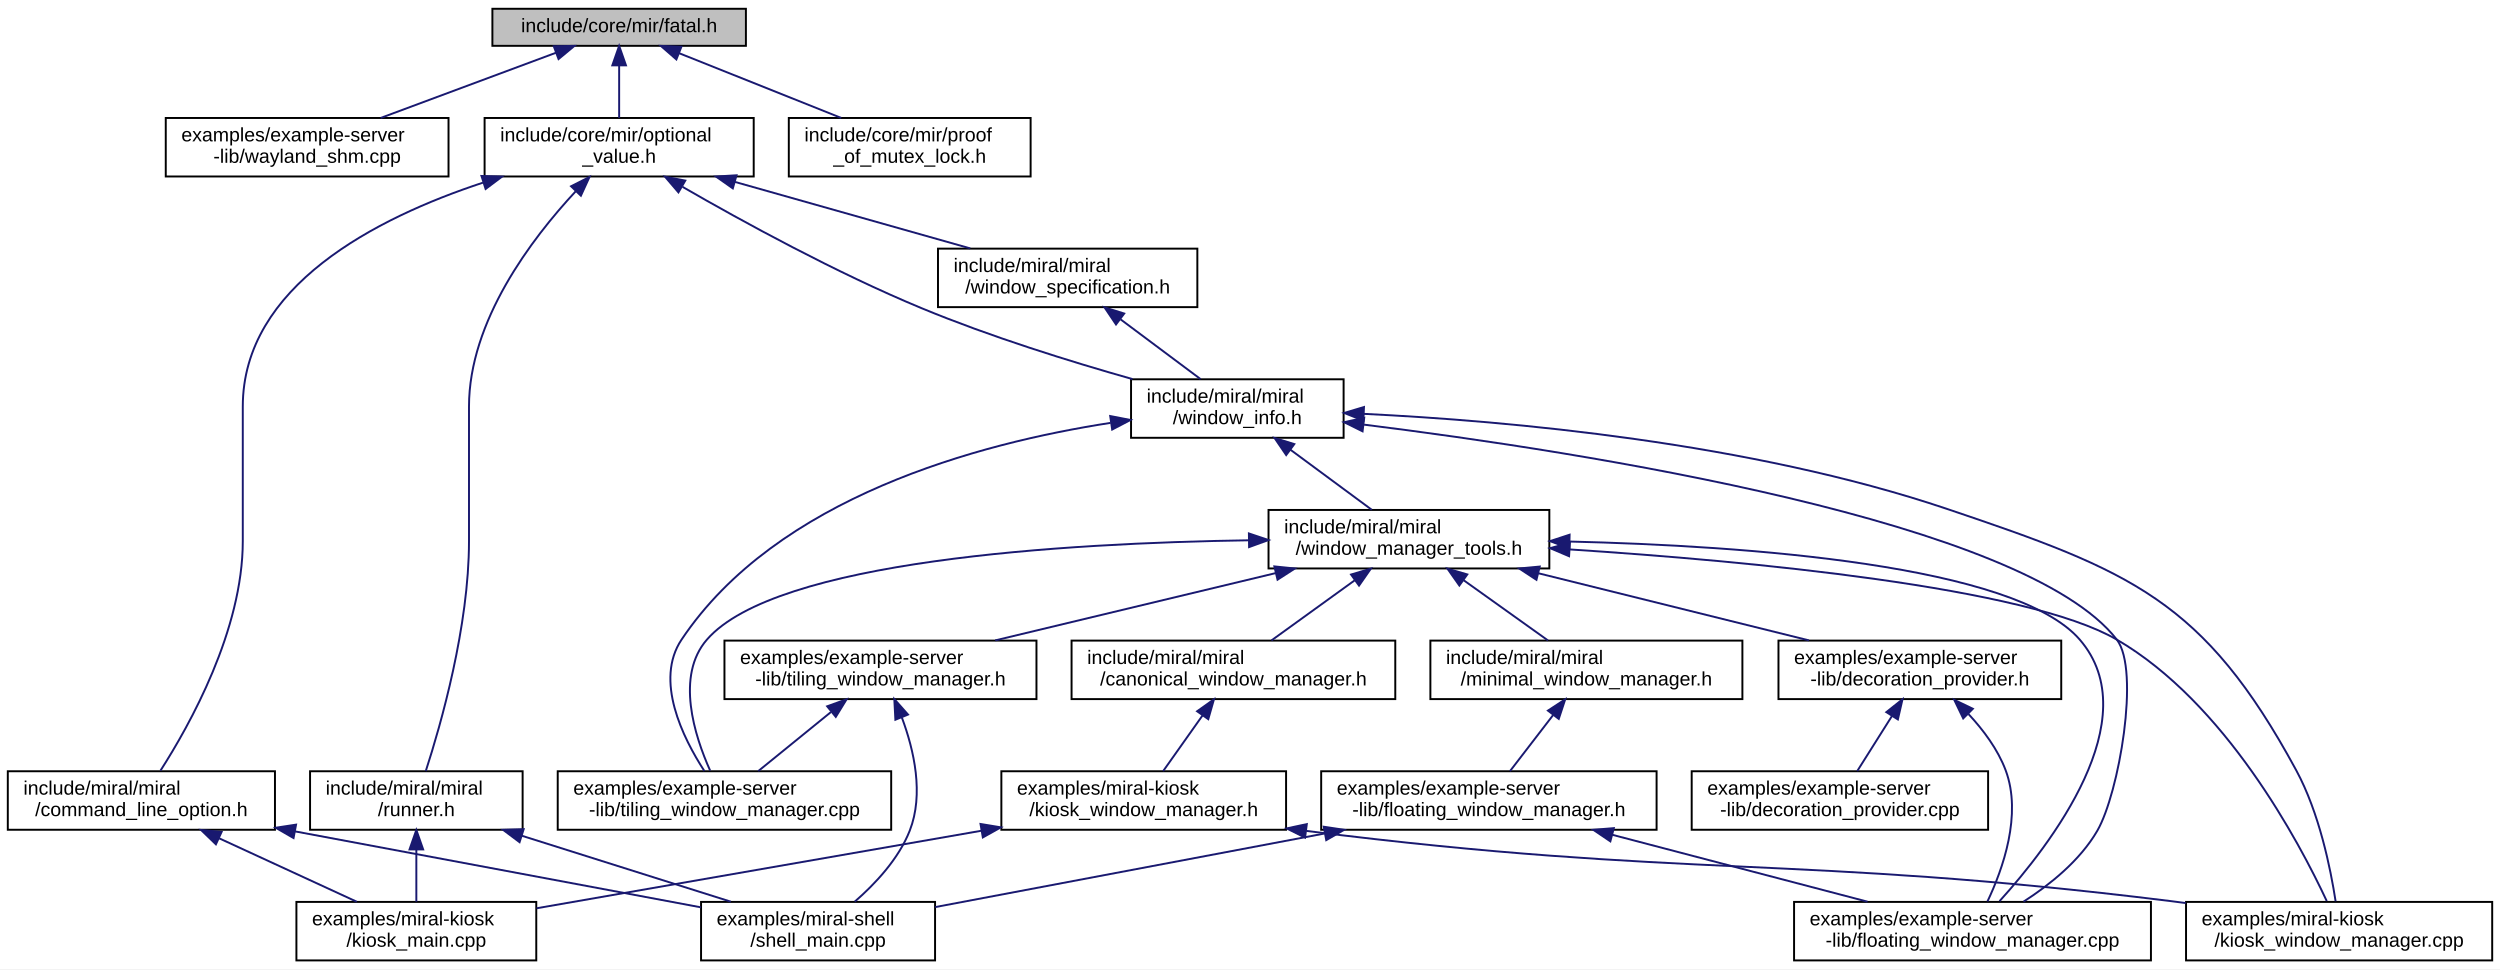
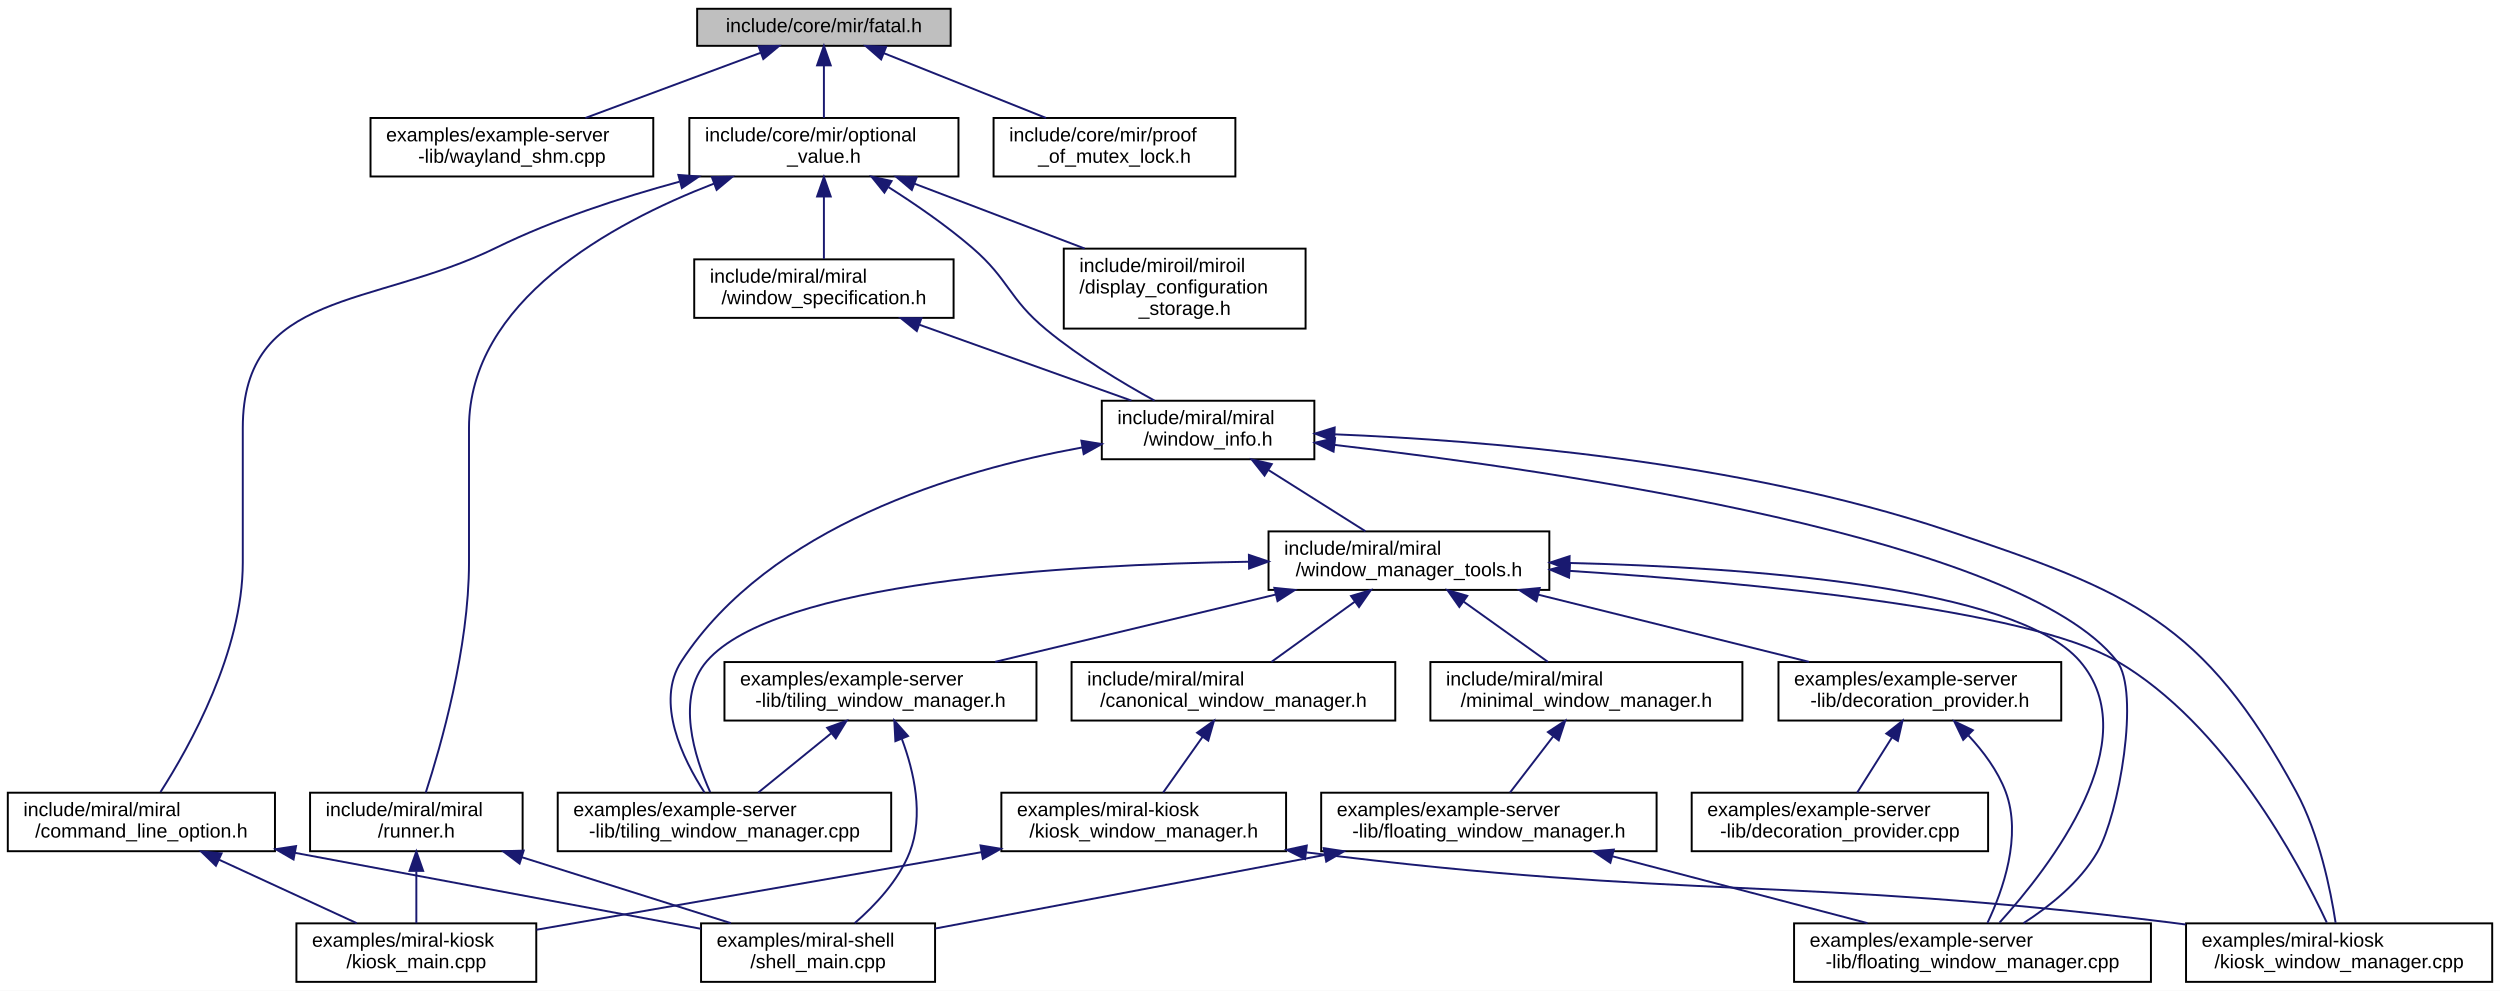
- <svg xmlns="http://www.w3.org/2000/svg" xmlns:xlink="http://www.w3.org/1999/xlink" width="1282pt" height="497pt" viewBox="0.00 0.00 1282.00 497.00">
-   <g id="graph0" class="graph" transform="scale(1 1) rotate(0) translate(4 493)">
-     <polygon fill="white" stroke="transparent" points="-4,4 -4,-493 1278,-493 1278,4 -4,4" />
+ <svg xmlns="http://www.w3.org/2000/svg" xmlns:xlink="http://www.w3.org/1999/xlink" width="1282pt" height="508pt" viewBox="0.00 0.00 1282.00 508.00">
+   <g id="graph0" class="graph" transform="scale(1 1) rotate(0) translate(4 504)">
+     <polygon fill="white" stroke="transparent" points="-4,4 -4,-504 1278,-504 1278,4 -4,4" />
    <g id="node1" class="node">
      <g id="a_node1">
        <a xlink:title=" ">
-           <polygon fill="#bfbfbf" stroke="black" points="248.5,-469.5 248.5,-488.5 378.5,-488.5 378.5,-469.5 248.5,-469.5" />
-           <text text-anchor="middle" x="313.5" y="-476.5" font-family="Arial" font-size="10.00">include/core/mir/fatal.h</text>
+           <polygon fill="#bfbfbf" stroke="black" points="353.5,-480.5 353.5,-499.5 483.5,-499.5 483.5,-480.5 353.5,-480.5" />
+           <text text-anchor="middle" x="418.5" y="-487.5" font-family="Arial" font-size="10.00">include/core/mir/fatal.h</text>
        </a>
      </g>
    </g>
    <g id="node2" class="node">
      <g id="a_node2">
        <a xlink:href="wayland__shm_8cpp.html" target="_top" xlink:title=" ">
-           <polygon fill="white" stroke="black" points="81,-402.5 81,-432.5 226,-432.5 226,-402.5 81,-402.5" />
-           <text text-anchor="start" x="89" y="-420.5" font-family="Arial" font-size="10.00">examples/example-server</text>
-           <text text-anchor="middle" x="153.5" y="-409.5" font-family="Arial" font-size="10.00">-lib/wayland_shm.cpp</text>
+           <polygon fill="white" stroke="black" points="186,-413.5 186,-443.5 331,-443.5 331,-413.5 186,-413.5" />
+           <text text-anchor="start" x="194" y="-431.5" font-family="Arial" font-size="10.00">examples/example-server</text>
+           <text text-anchor="middle" x="258.5" y="-420.5" font-family="Arial" font-size="10.00">-lib/wayland_shm.cpp</text>
        </a>
      </g>
    </g>
    <g id="edge1" class="edge">
-       <path fill="none" stroke="midnightblue" d="M281.17,-465.98C255.15,-456.3 218.55,-442.69 191.21,-432.52" />
-       <polygon fill="midnightblue" stroke="midnightblue" points="279.98,-469.27 290.58,-469.48 282.42,-462.71 279.98,-469.27" />
+       <path fill="none" stroke="midnightblue" d="M386.17,-476.98C360.15,-467.3 323.55,-453.69 296.21,-443.52" />
+       <polygon fill="midnightblue" stroke="midnightblue" points="384.98,-480.27 395.58,-480.48 387.42,-473.71 384.98,-480.27" />
    </g>
    <g id="node3" class="node">
      <g id="a_node3">
        <a xlink:href="optional__value_8h.html" target="_top" xlink:title=" ">
-           <polygon fill="white" stroke="black" points="244.5,-402.5 244.5,-432.5 382.5,-432.5 382.5,-402.5 244.5,-402.5" />
-           <text text-anchor="start" x="252.5" y="-420.5" font-family="Arial" font-size="10.00">include/core/mir/optional</text>
-           <text text-anchor="middle" x="313.5" y="-409.5" font-family="Arial" font-size="10.00">_value.h</text>
+           <polygon fill="white" stroke="black" points="349.5,-413.5 349.5,-443.5 487.5,-443.5 487.5,-413.5 349.5,-413.5" />
+           <text text-anchor="start" x="357.5" y="-431.5" font-family="Arial" font-size="10.00">include/core/mir/optional</text>
+           <text text-anchor="middle" x="418.5" y="-420.5" font-family="Arial" font-size="10.00">_value.h</text>
        </a>
      </g>
    </g>
    <g id="edge2" class="edge">
-       <path fill="none" stroke="midnightblue" d="M313.5,-459.23C313.5,-450.59 313.5,-440.5 313.5,-432.52" />
-       <polygon fill="midnightblue" stroke="midnightblue" points="310,-459.48 313.5,-469.48 317,-459.48 310,-459.48" />
-     </g>
-     <g id="node21" class="node">
-       <g id="a_node21">
+       <path fill="none" stroke="midnightblue" d="M418.5,-470.23C418.5,-461.59 418.5,-451.5 418.5,-443.52" />
+       <polygon fill="midnightblue" stroke="midnightblue" points="415,-470.48 418.5,-480.48 422,-470.48 415,-470.48" />
+     </g>
+     <g id="node22" class="node">
+       <g id="a_node22">
        <a xlink:href="proof__of__mutex__lock_8h.html" target="_top" xlink:title=" ">
-           <polygon fill="white" stroke="black" points="400.5,-402.5 400.5,-432.5 524.5,-432.5 524.5,-402.5 400.5,-402.5" />
-           <text text-anchor="start" x="408.5" y="-420.5" font-family="Arial" font-size="10.00">include/core/mir/proof</text>
-           <text text-anchor="middle" x="462.5" y="-409.5" font-family="Arial" font-size="10.00">_of_mutex_lock.h</text>
-         </a>
-       </g>
-     </g>
-     <g id="edge33" class="edge">
-       <path fill="none" stroke="midnightblue" d="M344.25,-465.72C368.44,-456.06 402.14,-442.6 427.38,-432.52" />
-       <polygon fill="midnightblue" stroke="midnightblue" points="342.84,-462.52 334.85,-469.48 345.43,-469.02 342.84,-462.52" />
+           <polygon fill="white" stroke="black" points="505.5,-413.5 505.5,-443.5 629.5,-443.5 629.5,-413.5 505.5,-413.5" />
+           <text text-anchor="start" x="513.5" y="-431.5" font-family="Arial" font-size="10.00">include/core/mir/proof</text>
+           <text text-anchor="middle" x="567.5" y="-420.5" font-family="Arial" font-size="10.00">_of_mutex_lock.h</text>
+         </a>
+       </g>
+     </g>
+     <g id="edge34" class="edge">
+       <path fill="none" stroke="midnightblue" d="M449.25,-476.72C473.44,-467.06 507.14,-453.6 532.38,-443.52" />
+       <polygon fill="midnightblue" stroke="midnightblue" points="447.84,-473.52 439.85,-480.48 450.43,-480.02 447.84,-473.52" />
    </g>
    <g id="node4" class="node">
      <g id="a_node4">
        <a xlink:href="command__line__option_8h.html" target="_top" xlink:title=" ">
          <polygon fill="white" stroke="black" points="0,-67.5 0,-97.5 137,-97.5 137,-67.5 0,-67.5" />
          <text text-anchor="start" x="8" y="-85.5" font-family="Arial" font-size="10.00">include/miral/miral</text>
          <text text-anchor="middle" x="68.5" y="-74.5" font-family="Arial" font-size="10.00">/command_line_option.h</text>
        </a>
      </g>
    </g>
    <g id="edge3" class="edge">
-       <path fill="none" stroke="midnightblue" d="M243.69,-399.35C188.43,-381.11 120.5,-346.15 120.5,-284.5 120.5,-284.5 120.5,-284.5 120.5,-215.5 120.5,-169.93 93.34,-121.29 78.28,-97.81" />
-       <polygon fill="midnightblue" stroke="midnightblue" points="242.9,-402.77 253.49,-402.46 245.02,-396.1 242.9,-402.77" />
+       <path fill="none" stroke="midnightblue" d="M344.44,-410.84C314.44,-402.67 279.99,-391.44 250.5,-377 186.81,-345.82 120.5,-355.41 120.5,-284.5 120.5,-284.5 120.5,-284.5 120.5,-215.5 120.5,-169.93 93.34,-121.29 78.28,-97.81" />
+       <polygon fill="midnightblue" stroke="midnightblue" points="343.86,-414.31 354.43,-413.49 345.66,-407.54 343.86,-414.31" />
    </g>
    <g id="node7" class="node">
      <g id="a_node7">
        <a xlink:href="runner_8h.html" target="_top" xlink:title=" ">
          <polygon fill="white" stroke="black" points="155,-67.5 155,-97.5 264,-97.5 264,-67.5 155,-67.5" />
          <text text-anchor="start" x="163" y="-85.5" font-family="Arial" font-size="10.00">include/miral/miral</text>
          <text text-anchor="middle" x="209.5" y="-74.5" font-family="Arial" font-size="10.00">/runner.h</text>
        </a>
      </g>
    </g>
    <g id="edge6" class="edge">
-       <path fill="none" stroke="midnightblue" d="M291.28,-394.97C268.54,-370.52 236.5,-328.31 236.5,-284.5 236.5,-284.5 236.5,-284.5 236.5,-215.5 236.5,-171.76 222.09,-121.49 214.33,-97.57" />
-       <polygon fill="midnightblue" stroke="midnightblue" points="288.84,-397.48 298.29,-402.26 293.88,-392.63 288.84,-397.48" />
+       <path fill="none" stroke="midnightblue" d="M362.22,-409.89C308.77,-389.23 236.5,-349.32 236.5,-284.5 236.5,-284.5 236.5,-284.5 236.5,-215.5 236.5,-171.76 222.09,-121.49 214.33,-97.57" />
+       <polygon fill="midnightblue" stroke="midnightblue" points="361.04,-413.18 371.63,-413.4 363.49,-406.62 361.04,-413.18" />
    </g>
    <g id="node8" class="node">
      <g id="a_node8">
        <a xlink:href="window__info_8h.html" target="_top" xlink:title=" ">
-           <polygon fill="white" stroke="black" points="576,-268.5 576,-298.5 685,-298.5 685,-268.5 576,-268.5" />
-           <text text-anchor="start" x="584" y="-286.5" font-family="Arial" font-size="10.00">include/miral/miral</text>
-           <text text-anchor="middle" x="630.5" y="-275.5" font-family="Arial" font-size="10.00">/window_info.h</text>
+           <polygon fill="white" stroke="black" points="561,-268.5 561,-298.5 670,-298.5 670,-268.5 561,-268.5" />
+           <text text-anchor="start" x="569" y="-286.5" font-family="Arial" font-size="10.00">include/miral/miral</text>
+           <text text-anchor="middle" x="615.5" y="-275.5" font-family="Arial" font-size="10.00">/window_info.h</text>
        </a>
      </g>
    </g>
    <g id="edge9" class="edge">
-       <path fill="none" stroke="midnightblue" d="M346,-397.18C376.79,-379.42 424.72,-353.15 468.5,-335 503.74,-320.39 544.78,-307.63 576.74,-298.6" />
-       <polygon fill="midnightblue" stroke="midnightblue" points="343.9,-394.35 337.01,-402.4 347.42,-400.4 343.9,-394.35" />
+       <path fill="none" stroke="midnightblue" d="M451.61,-408.04C465.43,-399.28 481.3,-388.36 494.5,-377 513.58,-360.57 513.1,-351.04 532.5,-335 549.66,-320.81 571.19,-307.83 588.02,-298.58" />
+       <polygon fill="midnightblue" stroke="midnightblue" points="449.52,-405.21 442.87,-413.46 453.21,-411.16 449.52,-405.21" />
    </g>
    <g id="node20" class="node">
      <g id="a_node20">
        <a xlink:href="window__specification_8h.html" target="_top" xlink:title=" ">
-           <polygon fill="white" stroke="black" points="477,-335.5 477,-365.5 610,-365.5 610,-335.5 477,-335.5" />
-           <text text-anchor="start" x="485" y="-353.5" font-family="Arial" font-size="10.00">include/miral/miral</text>
-           <text text-anchor="middle" x="543.5" y="-342.5" font-family="Arial" font-size="10.00">/window_specification.h</text>
+           <polygon fill="white" stroke="black" points="352,-341 352,-371 485,-371 485,-341 352,-341" />
+           <text text-anchor="start" x="360" y="-359" font-family="Arial" font-size="10.00">include/miral/miral</text>
+           <text text-anchor="middle" x="418.5" y="-348" font-family="Arial" font-size="10.00">/window_specification.h</text>
        </a>
      </g>
    </g>
    <g id="edge31" class="edge">
-       <path fill="none" stroke="midnightblue" d="M372.89,-399.71C410.32,-389.14 458.1,-375.63 493.57,-365.61" />
-       <polygon fill="midnightblue" stroke="midnightblue" points="371.79,-396.39 363.12,-402.48 373.7,-403.12 371.79,-396.39" />
+       <path fill="none" stroke="midnightblue" d="M418.5,-403.23C418.5,-392.57 418.5,-380.41 418.5,-371.25" />
+       <polygon fill="midnightblue" stroke="midnightblue" points="415,-403.23 418.5,-413.23 422,-403.23 415,-403.23" />
+     </g>
+     <g id="node21" class="node">
+       <g id="a_node21">
+         <a xlink:href="display__configuration__storage_8h.html" target="_top" xlink:title=" ">
+           <polygon fill="white" stroke="black" points="541.5,-335.5 541.5,-376.5 665.5,-376.5 665.5,-335.5 541.5,-335.5" />
+           <text text-anchor="start" x="549.5" y="-364.5" font-family="Arial" font-size="10.00">include/miroil/miroil</text>
+           <text text-anchor="start" x="549.5" y="-353.5" font-family="Arial" font-size="10.00">/display_configuration</text>
+           <text text-anchor="middle" x="603.5" y="-342.5" font-family="Arial" font-size="10.00">_storage.h</text>
+         </a>
+       </g>
+     </g>
+     <g id="edge33" class="edge">
+       <path fill="none" stroke="midnightblue" d="M464.95,-409.8C491.51,-399.68 524.88,-386.96 552.21,-376.55" />
+       <polygon fill="midnightblue" stroke="midnightblue" points="463.59,-406.57 455.49,-413.4 466.08,-413.11 463.59,-406.57" />
    </g>
    <g id="node5" class="node">
      <g id="a_node5">
        <a xlink:href="kiosk__main_8cpp.html" target="_top" xlink:title=" ">
          <polygon fill="white" stroke="black" points="148,-0.5 148,-30.5 271,-30.5 271,-0.5 148,-0.5" />
          <text text-anchor="start" x="156" y="-18.5" font-family="Arial" font-size="10.00">examples/miral-kiosk</text>
          <text text-anchor="middle" x="209.5" y="-7.5" font-family="Arial" font-size="10.00">/kiosk_main.cpp</text>
        </a>
      </g>
    </g>
    <g id="edge4" class="edge">
      <path fill="none" stroke="midnightblue" d="M108.35,-63.13C130.75,-52.8 158.28,-40.11 178.96,-30.58" />
      <polygon fill="midnightblue" stroke="midnightblue" points="106.71,-60.03 99.09,-67.4 109.64,-66.39 106.71,-60.03" />
    </g>
    <g id="node6" class="node">
      <g id="a_node6">
        <a xlink:href="shell__main_8cpp.html" target="_top" xlink:title=" ">
          <polygon fill="white" stroke="black" points="355.5,-0.5 355.5,-30.5 475.5,-30.5 475.5,-0.5 355.5,-0.5" />
          <text text-anchor="start" x="363.5" y="-18.5" font-family="Arial" font-size="10.00">examples/miral-shell</text>
          <text text-anchor="middle" x="415.5" y="-7.5" font-family="Arial" font-size="10.00">/shell_main.cpp</text>
        </a>
      </g>
    </g>
    <g id="edge5" class="edge">
      <path fill="none" stroke="midnightblue" d="M147.24,-66.67C224.44,-52.19 302.97,-37.51 355.44,-27.71" />
      <polygon fill="midnightblue" stroke="midnightblue" points="146.53,-63.25 137.35,-68.53 147.82,-70.13 146.53,-63.25" />
    </g>
    <g id="edge7" class="edge">
      <path fill="none" stroke="midnightblue" d="M209.5,-57.11C209.5,-48.15 209.5,-38.32 209.5,-30.58" />
      <polygon fill="midnightblue" stroke="midnightblue" points="206,-57.4 209.5,-67.4 213,-57.4 206,-57.4" />
    </g>
    <g id="edge8" class="edge">
      <path fill="none" stroke="midnightblue" d="M263.55,-64.44C296.95,-53.91 339.28,-40.55 370.78,-30.61" />
      <polygon fill="midnightblue" stroke="midnightblue" points="262.43,-61.13 253.95,-67.48 264.54,-67.8 262.43,-61.13" />
    </g>
    <g id="node9" class="node">
      <g id="a_node9">
        <a xlink:href="kiosk__window__manager_8cpp.html" target="_top" xlink:title=" ">
          <polygon fill="white" stroke="black" points="1117,-0.5 1117,-30.5 1274,-30.5 1274,-0.5 1117,-0.5" />
          <text text-anchor="start" x="1125" y="-18.5" font-family="Arial" font-size="10.00">examples/miral-kiosk</text>
          <text text-anchor="middle" x="1195.5" y="-7.5" font-family="Arial" font-size="10.00">/kiosk_window_manager.cpp</text>
        </a>
      </g>
    </g>
    <g id="edge10" class="edge">
-       <path fill="none" stroke="midnightblue" d="M695.42,-280.77C769.55,-277.15 893.6,-266.03 994.5,-232 1088.67,-200.24 1126.12,-185.36 1173.5,-98 1185.31,-76.23 1191.11,-47.68 1193.7,-30.8" />
-       <polygon fill="midnightblue" stroke="midnightblue" points="695.13,-277.28 685.3,-281.24 695.45,-284.28 695.13,-277.28" />
+       <path fill="none" stroke="midnightblue" d="M680.32,-281.29C757.14,-278.17 888.16,-267.55 994.5,-232 1088.75,-200.49 1126.12,-185.36 1173.5,-98 1185.31,-76.23 1191.11,-47.68 1193.7,-30.8" />
+       <polygon fill="midnightblue" stroke="midnightblue" points="680.16,-277.79 670.3,-281.66 680.43,-284.78 680.16,-277.79" />
    </g>
    <g id="node10" class="node">
      <g id="a_node10">
        <a xlink:href="floating__window__manager_8cpp.html" target="_top" xlink:title=" ">
          <polygon fill="white" stroke="black" points="916,-0.5 916,-30.5 1099,-30.5 1099,-0.5 916,-0.5" />
          <text text-anchor="start" x="924" y="-18.5" font-family="Arial" font-size="10.00">examples/example-server</text>
          <text text-anchor="middle" x="1007.5" y="-7.5" font-family="Arial" font-size="10.00">-lib/floating_window_manager.cpp</text>
        </a>
      </g>
    </g>
    <g id="edge11" class="edge">
-       <path fill="none" stroke="midnightblue" d="M695.48,-275.24C808.68,-261.11 1034.48,-225.84 1081.5,-165 1093.58,-149.37 1082.52,-86.01 1071.5,-67 1062.63,-51.69 1047.16,-39.3 1033.65,-30.61" />
-       <polygon fill="midnightblue" stroke="midnightblue" points="694.72,-271.81 685.22,-276.5 695.57,-278.75 694.72,-271.81" />
+       <path fill="none" stroke="midnightblue" d="M680.48,-275.83C796.67,-262.41 1032.47,-227.93 1081.5,-165 1093.62,-149.45 1082.61,-86.17 1071.5,-67 1062.63,-51.69 1047.16,-39.3 1033.65,-30.61" />
+       <polygon fill="midnightblue" stroke="midnightblue" points="679.84,-272.38 670.3,-276.98 680.63,-279.33 679.84,-272.38" />
    </g>
    <g id="node11" class="node">
      <g id="a_node11">
        <a xlink:href="tiling__window__manager_8cpp.html" target="_top" xlink:title=" ">
          <polygon fill="white" stroke="black" points="282,-67.5 282,-97.5 453,-97.5 453,-67.5 282,-67.5" />
          <text text-anchor="start" x="290" y="-85.5" font-family="Arial" font-size="10.00">examples/example-server</text>
          <text text-anchor="middle" x="367.5" y="-74.5" font-family="Arial" font-size="10.00">-lib/tiling_window_manager.cpp</text>
        </a>
      </g>
    </g>
    <g id="edge12" class="edge">
-       <path fill="none" stroke="midnightblue" d="M565.54,-276.16C497.65,-265.67 394.35,-237.97 345.5,-165 331.56,-144.17 346.06,-114.81 357.22,-97.6" />
-       <polygon fill="midnightblue" stroke="midnightblue" points="565.31,-279.66 575.71,-277.64 566.32,-272.73 565.31,-279.66" />
+       <path fill="none" stroke="midnightblue" d="M550.91,-274.54C486.49,-262.78 390.79,-234.1 345.5,-165 331.76,-144.04 346.19,-114.72 357.29,-97.56" />
+       <polygon fill="midnightblue" stroke="midnightblue" points="550.52,-278.02 560.97,-276.28 551.72,-271.13 550.52,-278.02" />
    </g>
    <g id="node12" class="node">
      <g id="a_node12">
        <a xlink:href="window__manager__tools_8h.html" target="_top" xlink:title=" ">
          <polygon fill="white" stroke="black" points="646.5,-201.5 646.5,-231.5 790.5,-231.5 790.5,-201.5 646.5,-201.5" />
          <text text-anchor="start" x="654.5" y="-219.5" font-family="Arial" font-size="10.00">include/miral/miral</text>
          <text text-anchor="middle" x="718.5" y="-208.5" font-family="Arial" font-size="10.00">/window_manager_tools.h</text>
        </a>
      </g>
    </g>
    <g id="edge13" class="edge">
-       <path fill="none" stroke="midnightblue" d="M657.64,-262.45C671.18,-252.45 687.23,-240.6 699.44,-231.58" />
-       <polygon fill="midnightblue" stroke="midnightblue" points="655.56,-259.64 649.59,-268.4 659.72,-265.27 655.56,-259.64" />
+       <path fill="none" stroke="midnightblue" d="M646.38,-263.02C662.4,-252.9 681.63,-240.77 696.19,-231.58" />
+       <polygon fill="midnightblue" stroke="midnightblue" points="644.44,-260.1 637.85,-268.4 648.17,-266.02 644.44,-260.1" />
    </g>
    <g id="edge14" class="edge">
      <path fill="none" stroke="midnightblue" d="M801,-211.25C893.08,-205.27 1035.26,-191.92 1081.5,-165 1137.12,-132.63 1174.9,-61.5 1189.16,-30.93" />
      <polygon fill="midnightblue" stroke="midnightblue" points="800.62,-207.77 790.86,-211.9 801.06,-214.76 800.62,-207.77" />
    </g>
    <g id="edge18" class="edge">
      <path fill="none" stroke="midnightblue" d="M800.82,-215.3C891.64,-213.12 1029.36,-203.36 1062.5,-165 1097.55,-124.43 1047.29,-59.5 1021.35,-30.87" />
      <polygon fill="midnightblue" stroke="midnightblue" points="800.74,-211.8 790.82,-215.51 800.89,-218.8 800.74,-211.8" />
    </g>
    <g id="edge22" class="edge">
      <path fill="none" stroke="midnightblue" d="M636.33,-215.94C541.41,-214.5 393.76,-205.55 358.5,-165 342.34,-146.42 352.13,-115.73 360.18,-97.79" />
      <polygon fill="midnightblue" stroke="midnightblue" points="636.44,-219.45 646.48,-216.07 636.53,-212.45 636.44,-219.45" />
    </g>
    <g id="node13" class="node">
      <g id="a_node13">
        <a xlink:href="decoration__provider_8h.html" target="_top" xlink:title=" ">
          <polygon fill="white" stroke="black" points="908,-134.5 908,-164.5 1053,-164.5 1053,-134.5 908,-134.5" />
          <text text-anchor="start" x="916" y="-152.5" font-family="Arial" font-size="10.00">examples/example-server</text>
          <text text-anchor="middle" x="980.5" y="-141.5" font-family="Arial" font-size="10.00">-lib/decoration_provider.h</text>
        </a>
      </g>
    </g>
    <g id="edge15" class="edge">
      <path fill="none" stroke="midnightblue" d="M784.8,-199.05C827.63,-188.43 882.79,-174.74 923.62,-164.61" />
      <polygon fill="midnightblue" stroke="midnightblue" points="783.89,-195.67 775.03,-201.48 785.58,-202.47 783.89,-195.67" />
    </g>
    <g id="node15" class="node">
      <g id="a_node15">
        <a xlink:href="tiling__window__manager_8h.html" target="_top" xlink:title=" ">
          <polygon fill="white" stroke="black" points="367.5,-134.5 367.5,-164.5 527.5,-164.5 527.5,-134.5 367.5,-134.5" />
          <text text-anchor="start" x="375.5" y="-152.5" font-family="Arial" font-size="10.00">examples/example-server</text>
          <text text-anchor="middle" x="447.5" y="-141.5" font-family="Arial" font-size="10.00">-lib/tiling_window_manager.h</text>
        </a>
      </g>
    </g>
    <g id="edge19" class="edge">
      <path fill="none" stroke="midnightblue" d="M650.2,-199.12C605.86,-188.48 548.66,-174.76 506.33,-164.61" />
      <polygon fill="midnightblue" stroke="midnightblue" points="649.49,-202.55 660.03,-201.48 651.12,-195.74 649.49,-202.55" />
    </g>
    <g id="node16" class="node">
      <g id="a_node16">
        <a xlink:href="canonical__window__manager_8h.html" target="_top" xlink:title=" ">
          <polygon fill="white" stroke="black" points="545.5,-134.5 545.5,-164.5 711.5,-164.5 711.5,-134.5 545.5,-134.5" />
          <text text-anchor="start" x="553.5" y="-152.5" font-family="Arial" font-size="10.00">include/miral/miral</text>
          <text text-anchor="middle" x="628.5" y="-141.5" font-family="Arial" font-size="10.00">/canonical_window_manager.h</text>
        </a>
      </g>
    </g>
    <g id="edge23" class="edge">
      <path fill="none" stroke="midnightblue" d="M690.74,-195.45C676.89,-185.45 660.48,-173.6 647.99,-164.58" />
      <polygon fill="midnightblue" stroke="midnightblue" points="688.82,-198.38 698.97,-201.4 692.91,-192.7 688.82,-198.38" />
    </g>
    <g id="node18" class="node">
      <g id="a_node18">
        <a xlink:href="minimal__window__manager_8h.html" target="_top" xlink:title=" ">
          <polygon fill="white" stroke="black" points="729.5,-134.5 729.5,-164.5 889.5,-164.5 889.5,-134.5 729.5,-134.5" />
          <text text-anchor="start" x="737.5" y="-152.5" font-family="Arial" font-size="10.00">include/miral/miral</text>
          <text text-anchor="middle" x="809.5" y="-141.5" font-family="Arial" font-size="10.00">/minimal_window_manager.h</text>
        </a>
      </g>
    </g>
    <g id="edge27" class="edge">
      <path fill="none" stroke="midnightblue" d="M746.57,-195.45C760.57,-185.45 777.16,-173.6 789.79,-164.58" />
      <polygon fill="midnightblue" stroke="midnightblue" points="744.35,-192.74 738.25,-201.4 748.42,-198.43 744.35,-192.74" />
    </g>
    <g id="edge17" class="edge">
      <path fill="none" stroke="midnightblue" d="M1005.41,-126.86C1013.04,-118.68 1020.48,-108.73 1024.5,-98 1033.02,-75.26 1023.03,-47.27 1015.16,-30.71" />
      <polygon fill="midnightblue" stroke="midnightblue" points="1002.73,-124.59 998.13,-134.13 1007.68,-129.54 1002.73,-124.59" />
    </g>
    <g id="node14" class="node">
      <g id="a_node14">
        <a xlink:href="decoration__provider_8cpp.html" target="_top" xlink:title=" ">
          <polygon fill="white" stroke="black" points="863.5,-67.5 863.5,-97.5 1015.5,-97.5 1015.5,-67.5 863.5,-67.5" />
          <text text-anchor="start" x="871.5" y="-85.5" font-family="Arial" font-size="10.00">examples/example-server</text>
          <text text-anchor="middle" x="939.5" y="-74.5" font-family="Arial" font-size="10.00">-lib/decoration_provider.cpp</text>
        </a>
      </g>
    </g>
    <g id="edge16" class="edge">
      <path fill="none" stroke="midnightblue" d="M966.22,-125.87C960.29,-116.46 953.59,-105.83 948.38,-97.58" />
      <polygon fill="midnightblue" stroke="midnightblue" points="963.31,-127.81 971.6,-134.4 969.23,-124.07 963.31,-127.81" />
    </g>
    <g id="edge20" class="edge">
      <path fill="none" stroke="midnightblue" d="M458.5,-124.99C464.7,-108.35 469.87,-85.74 462.5,-67 456.8,-52.51 444.77,-39.71 434.31,-30.63" />
      <polygon fill="midnightblue" stroke="midnightblue" points="455.15,-123.92 454.6,-134.5 461.63,-126.57 455.15,-123.92" />
    </g>
    <g id="edge21" class="edge">
      <path fill="none" stroke="midnightblue" d="M422.13,-127.88C409.97,-118.01 395.72,-106.43 384.82,-97.58" />
      <polygon fill="midnightblue" stroke="midnightblue" points="420.17,-130.81 430.14,-134.4 424.59,-125.37 420.17,-130.81" />
    </g>
    <g id="node17" class="node">
      <g id="a_node17">
        <a xlink:href="kiosk__window__manager_8h.html" target="_top" xlink:title=" ">
          <polygon fill="white" stroke="black" points="509.5,-67.5 509.5,-97.5 655.5,-97.5 655.5,-67.5 509.5,-67.5" />
          <text text-anchor="start" x="517.5" y="-85.5" font-family="Arial" font-size="10.00">examples/miral-kiosk</text>
          <text text-anchor="middle" x="582.5" y="-74.5" font-family="Arial" font-size="10.00">/kiosk_window_manager.h</text>
        </a>
      </g>
    </g>
    <g id="edge24" class="edge">
      <path fill="none" stroke="midnightblue" d="M612.69,-126.16C605.98,-116.68 598.37,-105.92 592.46,-97.58" />
      <polygon fill="midnightblue" stroke="midnightblue" points="609.88,-128.26 618.52,-134.4 615.6,-124.21 609.88,-128.26" />
    </g>
    <g id="edge25" class="edge">
      <path fill="none" stroke="midnightblue" d="M499.27,-67C430.17,-54.96 333.47,-38.1 271.15,-27.24" />
      <polygon fill="midnightblue" stroke="midnightblue" points="498.8,-70.47 509.25,-68.74 500,-63.57 498.8,-70.47" />
    </g>
    <g id="edge26" class="edge">
      <path fill="none" stroke="midnightblue" d="M665.85,-66.91C862.6,-42.17 915.28,-54.89 1108.5,-31 1111.24,-30.66 1114.02,-30.3 1116.82,-29.92" />
      <polygon fill="midnightblue" stroke="midnightblue" points="665.24,-63.46 655.77,-68.19 666.13,-70.4 665.24,-63.46" />
    </g>
    <g id="node19" class="node">
      <g id="a_node19">
        <a xlink:href="floating__window__manager_8h.html" target="_top" xlink:title=" ">
          <polygon fill="white" stroke="black" points="673.5,-67.5 673.5,-97.5 845.5,-97.5 845.5,-67.5 673.5,-67.5" />
          <text text-anchor="start" x="681.5" y="-85.5" font-family="Arial" font-size="10.00">examples/example-server</text>
          <text text-anchor="middle" x="759.5" y="-74.5" font-family="Arial" font-size="10.00">-lib/floating_window_manager.h</text>
        </a>
      </g>
    </g>
    <g id="edge28" class="edge">
      <path fill="none" stroke="midnightblue" d="M792.54,-126.45C785.19,-116.9 776.81,-106 770.33,-97.58" />
      <polygon fill="midnightblue" stroke="midnightblue" points="789.78,-128.6 798.65,-134.4 795.33,-124.34 789.78,-128.6" />
    </g>
    <g id="edge29" class="edge">
      <path fill="none" stroke="midnightblue" d="M675.15,-65.56C613.3,-53.88 530.82,-38.29 475.57,-27.85" />
      <polygon fill="midnightblue" stroke="midnightblue" points="674.8,-69.06 685.28,-67.48 676.1,-62.18 674.8,-69.06" />
    </g>
    <g id="edge30" class="edge">
      <path fill="none" stroke="midnightblue" d="M822.77,-64.92C863.24,-54.31 915.17,-40.7 953.66,-30.61" />
      <polygon fill="midnightblue" stroke="midnightblue" points="821.79,-61.55 813.01,-67.48 823.57,-68.33 821.79,-61.55" />
    </g>
    <g id="edge32" class="edge">
-       <path fill="none" stroke="midnightblue" d="M570.71,-329.17C584.02,-319.23 599.7,-307.51 611.66,-298.58" />
-       <polygon fill="midnightblue" stroke="midnightblue" points="568.29,-326.61 562.38,-335.4 572.48,-332.21 568.29,-326.61" />
+       <path fill="none" stroke="midnightblue" d="M467.5,-337.46C501.04,-325.46 544.92,-309.76 576.18,-298.57" />
+       <polygon fill="midnightblue" stroke="midnightblue" points="466.13,-334.24 457.89,-340.9 468.49,-340.83 466.13,-334.24" />
    </g>
  </g>
</svg>
